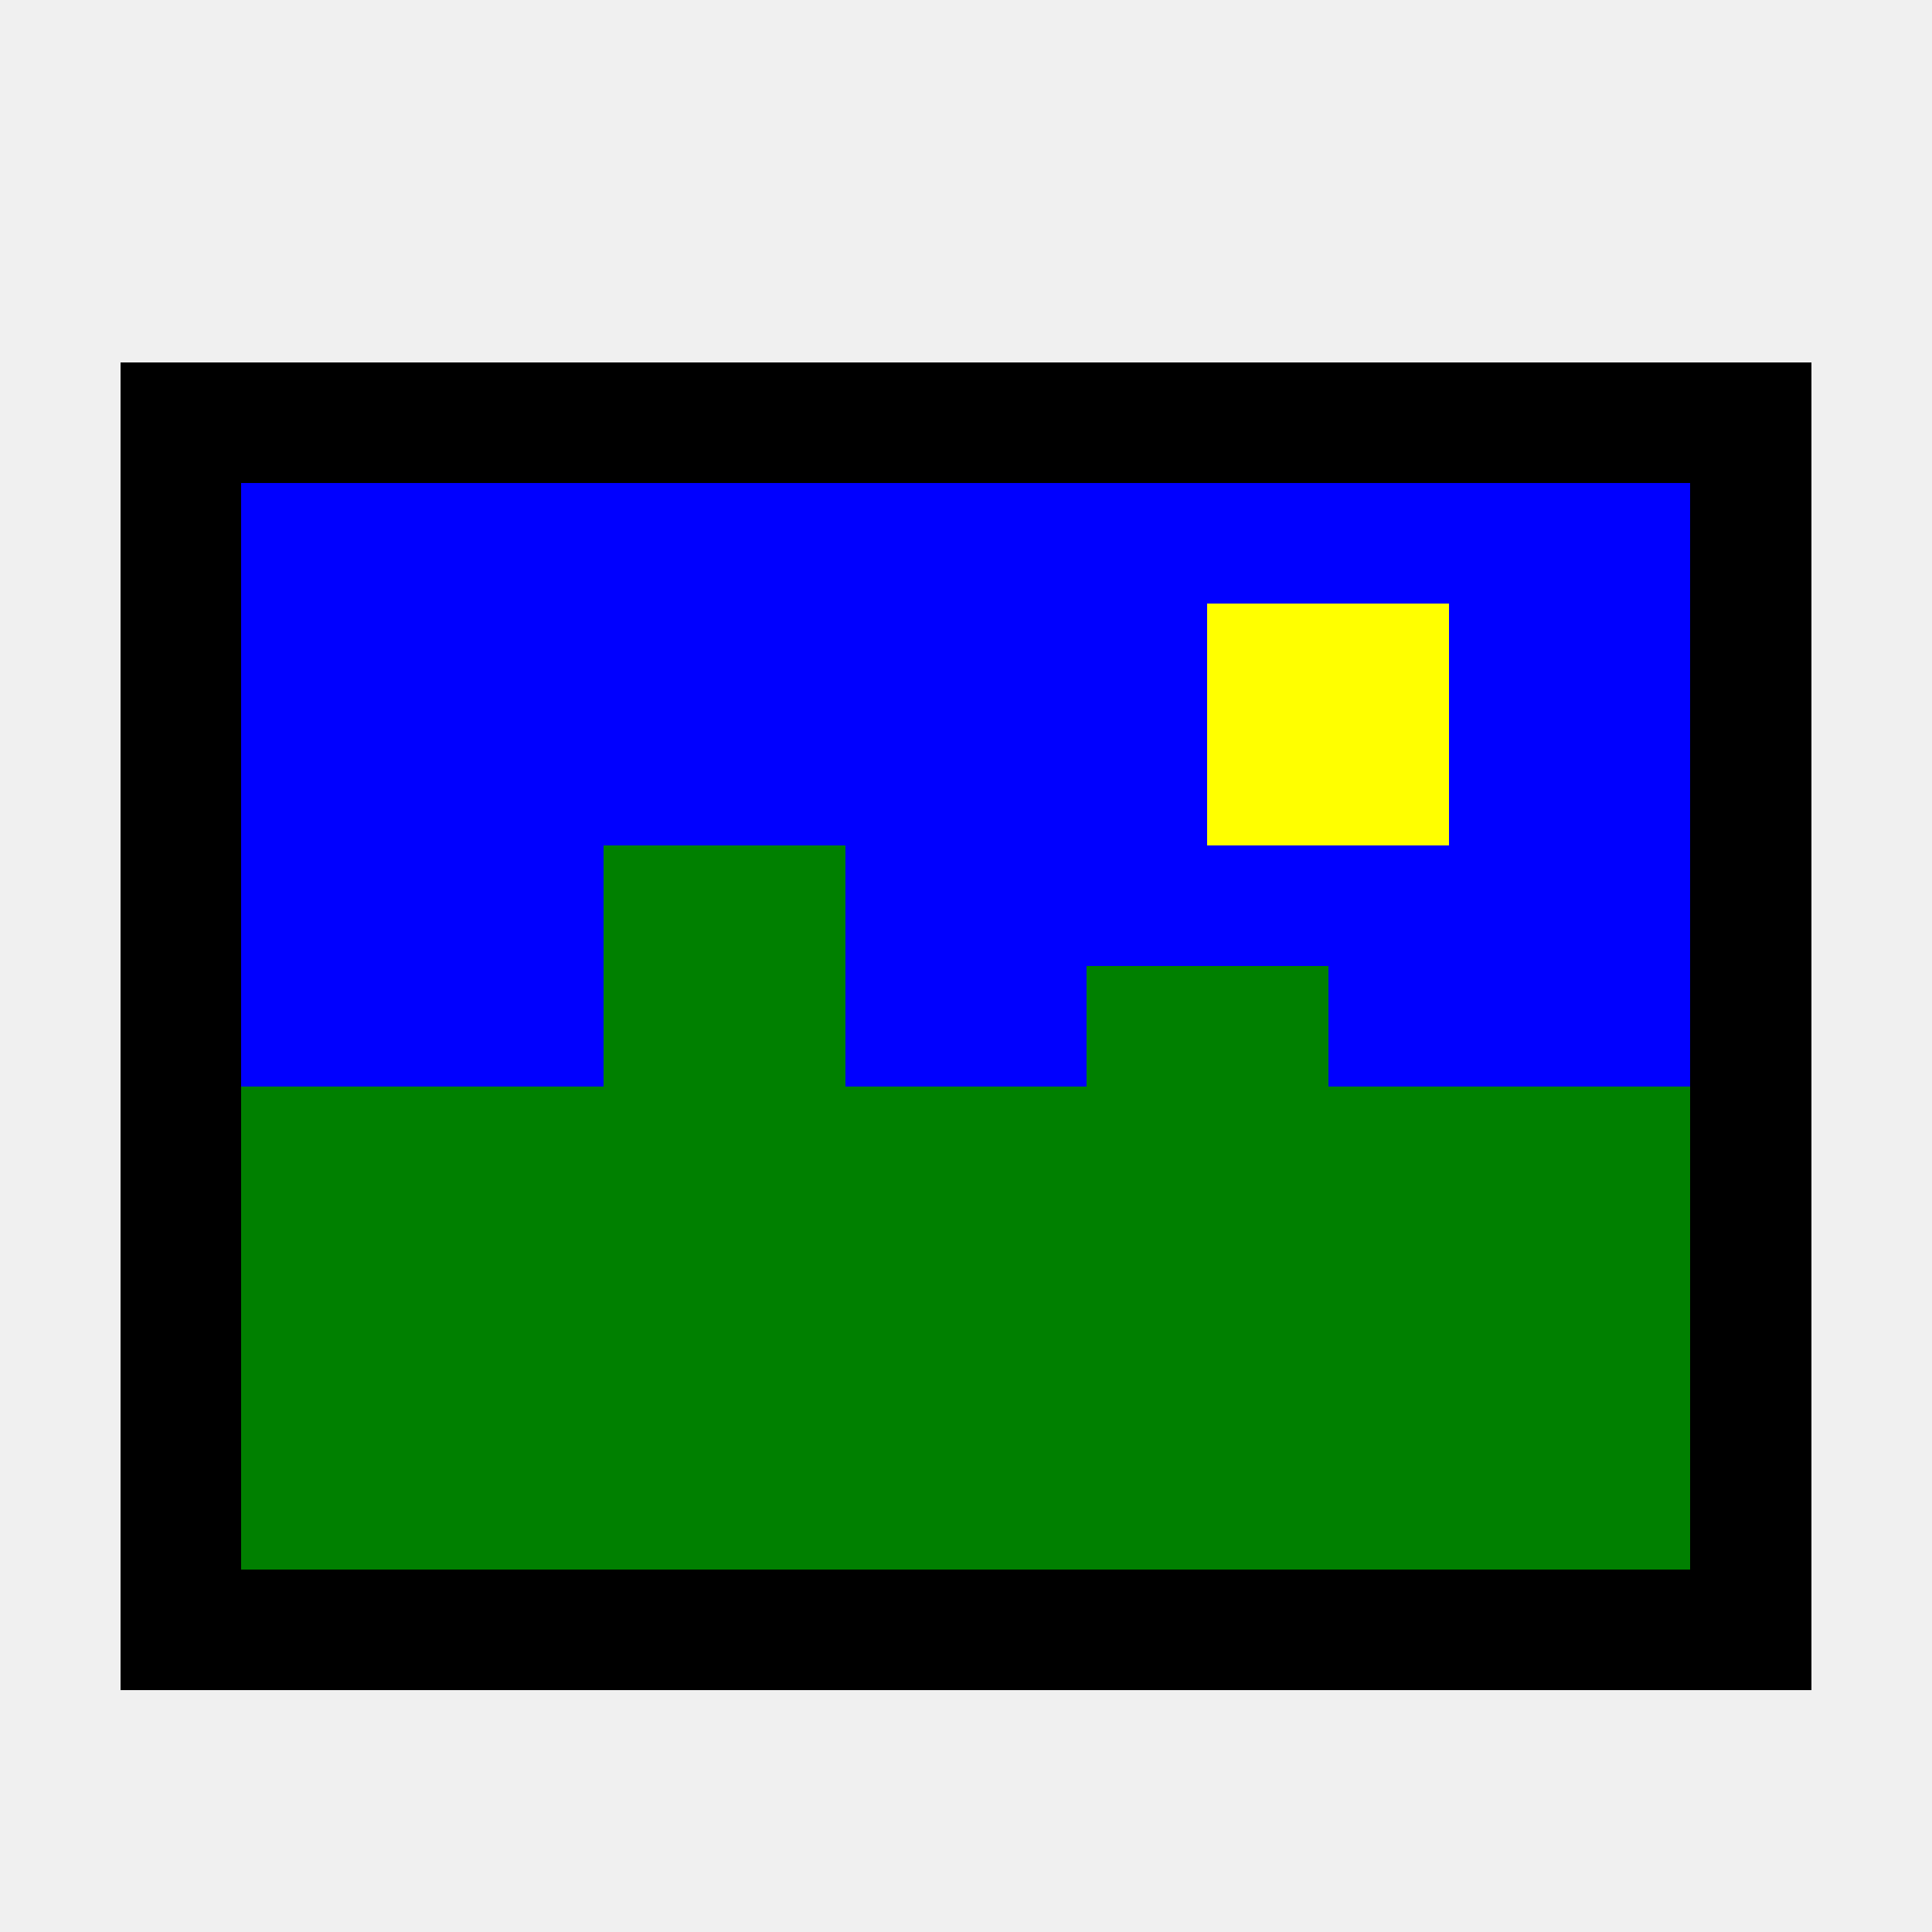
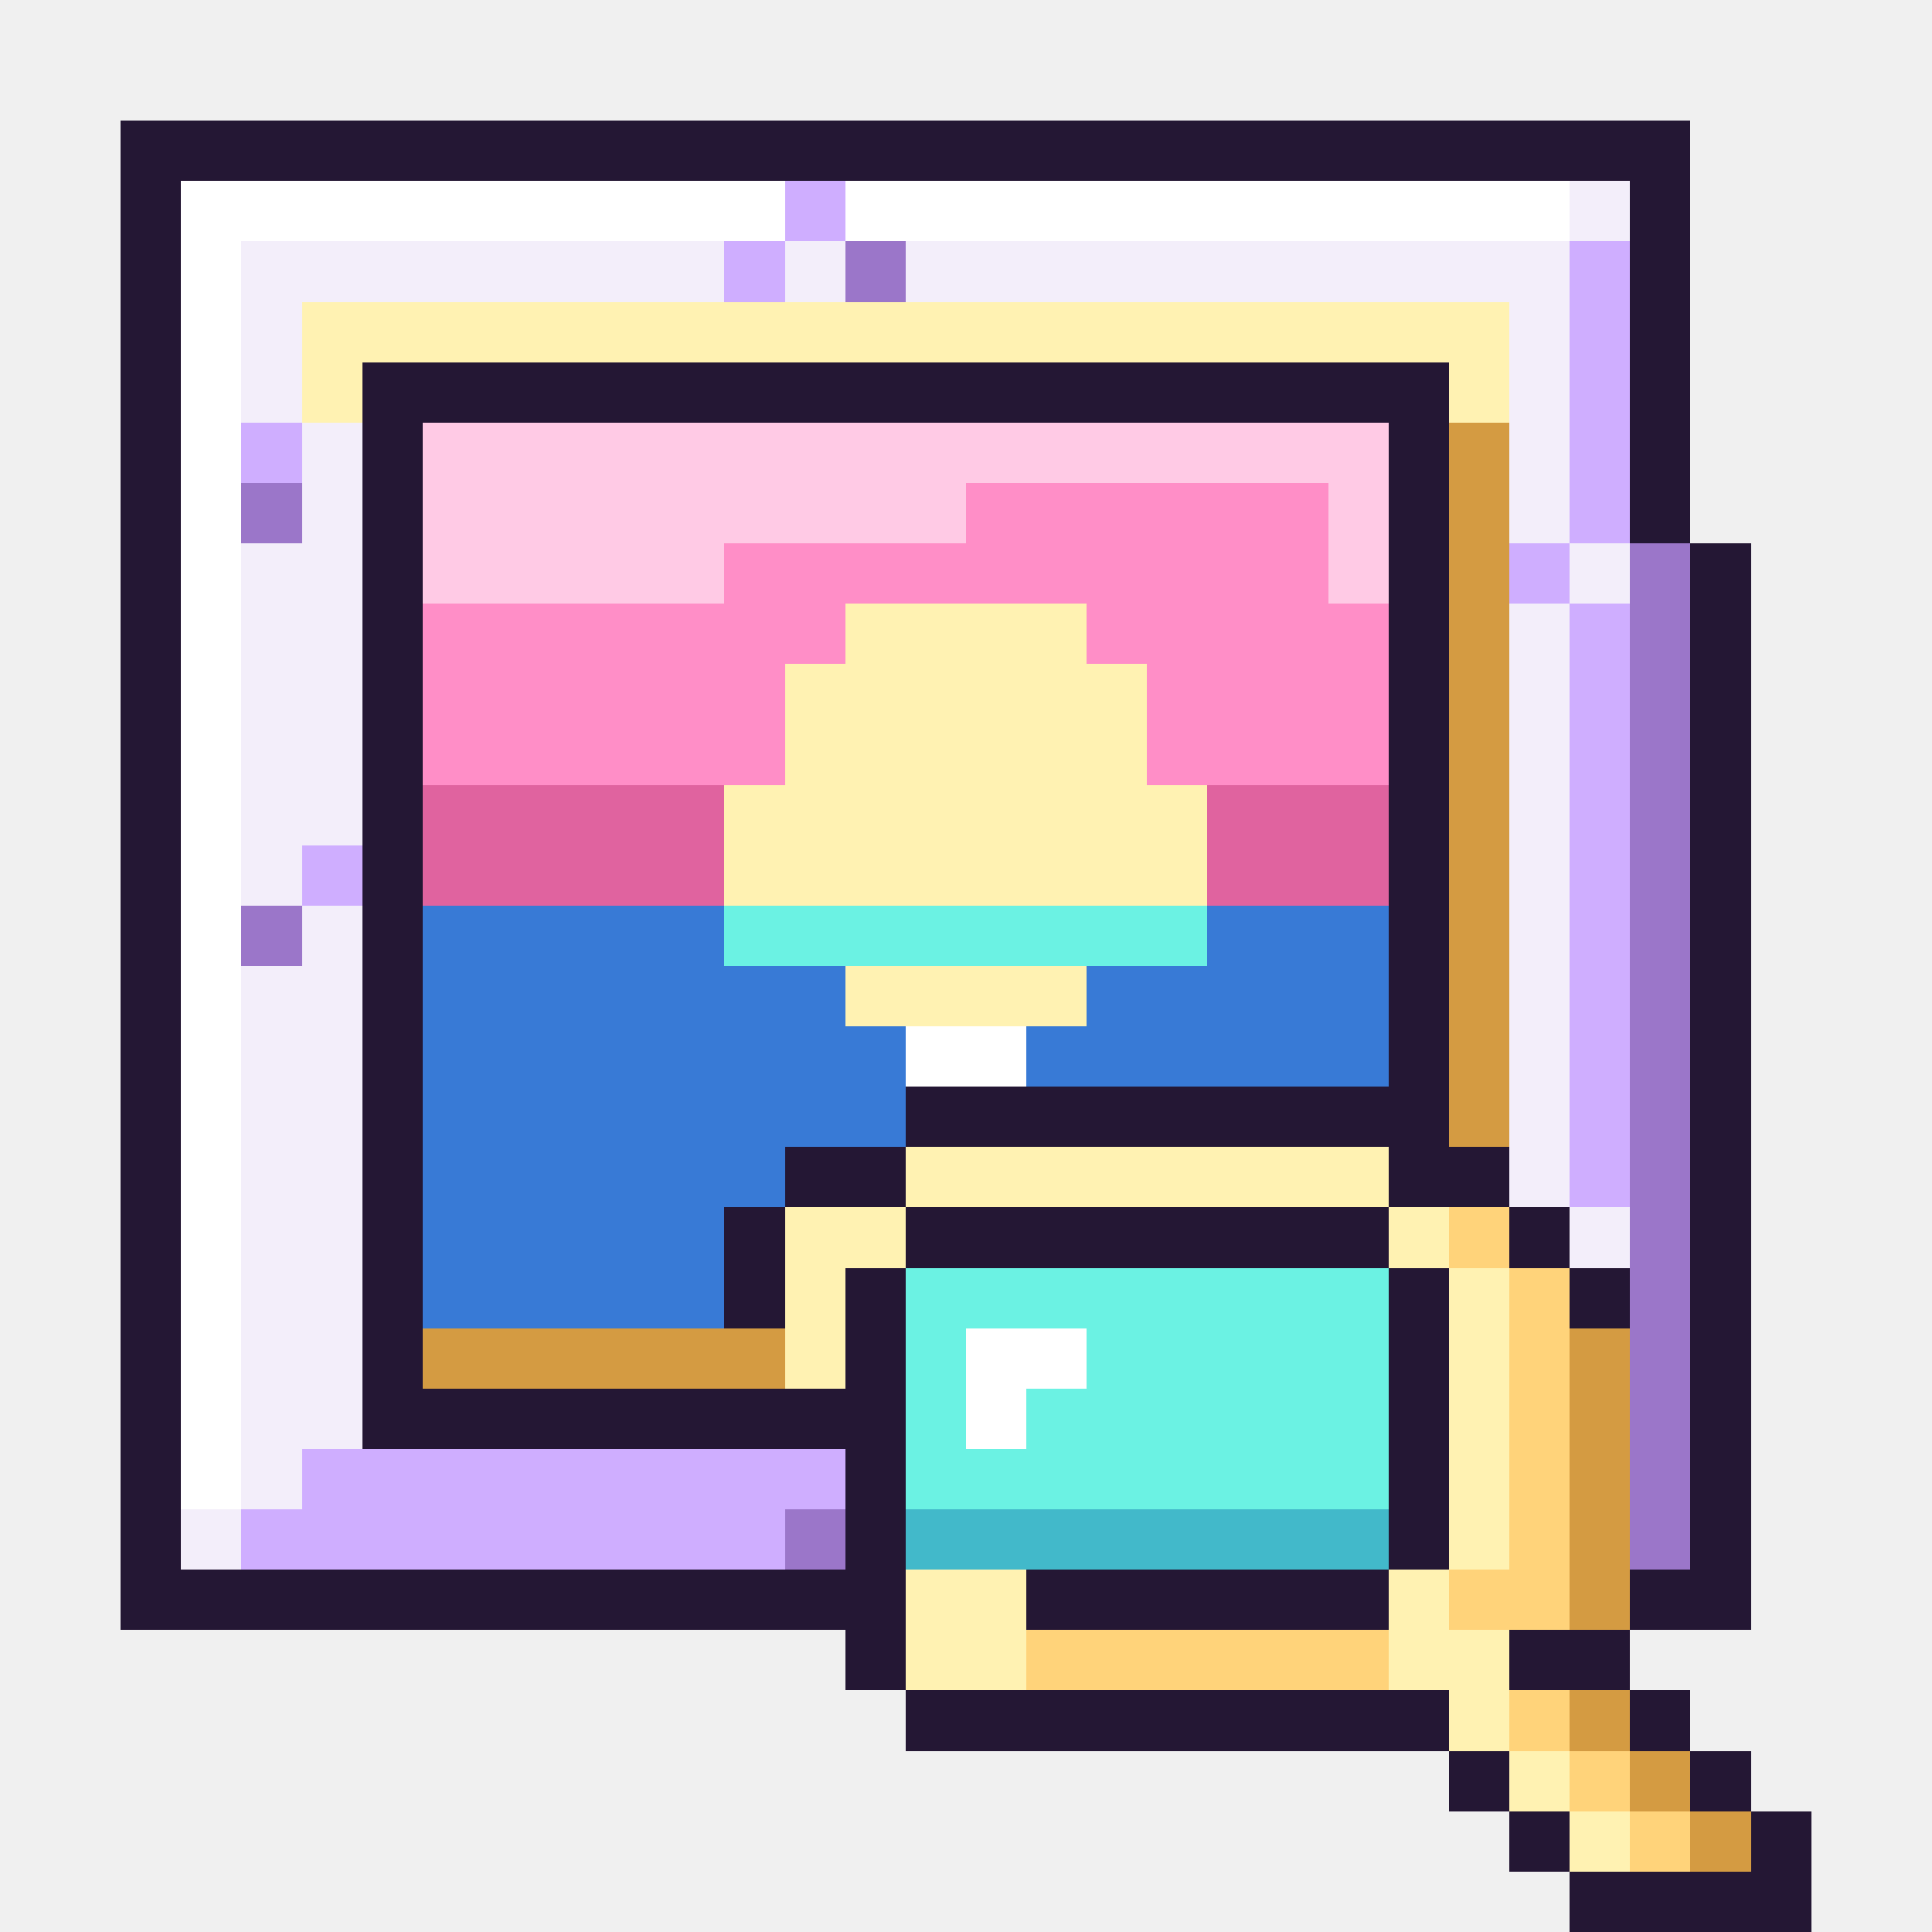
- <svg xmlns="http://www.w3.org/2000/svg" width="16" height="16" viewBox="0 0 16 16" shape-rendering="crispEdges">
-   <path d="M1 3h14v11H1z" />
-   <path fill="#00f" d="M2 4h12v5H2z" />
-   <path fill="#ff0" d="M10 5h2v2h-2z" />
-   <path fill="#008000" d="M2 9h3V7h2v2h2V8h2v1h3v4H2z" />
+ <svg xmlns="http://www.w3.org/2000/svg" width="32" height="32" viewBox="0 0 32 32" shape-rendering="crispEdges">
+   <path fill="#241734" d="M2 2h26v1h-26zM2 3h1v1h-1zM27 3h1v1h-1zM2 4h1v1h-1zM27 4h1v1h-1zM2 5h1v1h-1zM27 5h1v1h-1zM2 6h1v1h-1zM6 6h18v1h-18zM27 6h1v1h-1zM2 7h1v1h-1zM6 7h1v1h-1zM23 7h1v1h-1zM27 7h1v1h-1zM2 8h1v1h-1zM6 8h1v1h-1zM23 8h1v1h-1zM27 8h1v1h-1zM2 9h1v1h-1zM6 9h1v1h-1zM23 9h1v1h-1zM28 9h1v1h-1zM2 10h1v1h-1zM6 10h1v1h-1zM23 10h1v1h-1zM28 10h1v1h-1zM2 11h1v1h-1zM6 11h1v1h-1zM23 11h1v1h-1zM28 11h1v1h-1zM2 12h1v1h-1zM6 12h1v1h-1zM23 12h1v1h-1zM28 12h1v1h-1zM2 13h1v1h-1zM6 13h1v1h-1zM23 13h1v1h-1zM28 13h1v1h-1zM2 14h1v1h-1zM6 14h1v1h-1zM23 14h1v1h-1zM28 14h1v1h-1zM2 15h1v1h-1zM6 15h1v1h-1zM23 15h1v1h-1zM28 15h1v1h-1zM2 16h1v1h-1zM6 16h1v1h-1zM23 16h1v1h-1zM28 16h1v1h-1zM2 17h1v1h-1zM6 17h1v1h-1zM23 17h1v1h-1zM28 17h1v1h-1zM2 18h1v1h-1zM6 18h1v1h-1zM15 18h9v1h-9zM28 18h1v1h-1zM2 19h1v1h-1zM6 19h1v1h-1zM13 19h2v1h-2zM23 19h2v1h-2zM28 19h1v1h-1zM2 20h1v1h-1zM6 20h1v1h-1zM12 20h1v1h-1zM15 20h8v1h-8zM25 20h1v1h-1zM28 20h1v1h-1zM2 21h1v1h-1zM6 21h1v1h-1zM12 21h1v1h-1zM14 21h1v1h-1zM23 21h1v1h-1zM26 21h1v1h-1zM28 21h1v1h-1zM2 22h1v1h-1zM6 22h1v1h-1zM14 22h1v1h-1zM23 22h1v1h-1zM28 22h1v1h-1zM2 23h1v1h-1zM6 23h9v1h-9zM23 23h1v1h-1zM28 23h1v1h-1zM2 24h1v1h-1zM14 24h1v1h-1zM23 24h1v1h-1zM28 24h1v1h-1zM2 25h1v1h-1zM14 25h1v1h-1zM23 25h1v1h-1zM28 25h1v1h-1zM2 26h13v1h-13zM17 26h6v1h-6zM27 26h2v1h-2zM14 27h1v1h-1zM25 27h2v1h-2zM15 28h9v1h-9zM27 28h1v1h-1zM24 29h1v1h-1zM28 29h1v1h-1zM25 30h1v1h-1zM29 30h1v1h-1zM26 31h4v1h-4z" />
+   <path fill="#fff" d="M3 3h10v1h-10zM14 3h12v1h-12zM3 4h1v1h-1zM3 5h1v1h-1zM3 6h1v1h-1zM3 7h1v1h-1zM3 8h1v1h-1zM3 9h1v1h-1zM3 10h1v1h-1zM3 11h1v1h-1zM3 12h1v1h-1zM3 13h1v1h-1zM3 14h1v1h-1zM3 15h1v1h-1zM3 16h1v1h-1zM3 17h1v1h-1zM15 17h2v1h-2zM3 18h1v1h-1zM3 19h1v1h-1zM3 20h1v1h-1zM3 21h1v1h-1zM3 22h1v1h-1zM16 22h2v1h-2zM3 23h1v1h-1zM16 23h1v1h-1zM3 24h1v1h-1z" />
+   <path fill="#f3eefa" d="M26 3h1v1h-1zM4 4h8v1h-8zM13 4h1v1h-1zM15 4h11v1h-11zM4 5h1v1h-1zM25 5h1v1h-1zM4 6h1v1h-1zM25 6h1v1h-1zM5 7h1v1h-1zM25 7h1v1h-1zM5 8h1v1h-1zM25 8h1v1h-1zM4 9h2v1h-2zM26 9h1v1h-1zM4 10h2v1h-2zM25 10h1v1h-1zM4 11h2v1h-2zM25 11h1v1h-1zM4 12h2v1h-2zM25 12h1v1h-1zM4 13h2v1h-2zM25 13h1v1h-1zM4 14h1v1h-1zM25 14h1v1h-1zM5 15h1v1h-1zM25 15h1v1h-1zM4 16h2v1h-2zM25 16h1v1h-1zM4 17h2v1h-2zM25 17h1v1h-1zM4 18h2v1h-2zM25 18h1v1h-1zM4 19h2v1h-2zM25 19h1v1h-1zM4 20h2v1h-2zM26 20h1v1h-1zM4 21h2v1h-2zM4 22h2v1h-2zM4 23h2v1h-2zM4 24h1v1h-1zM3 25h1v1h-1z" />
+   <path fill="#cfaeff" d="M13 3h1v1h-1zM12 4h1v1h-1zM26 4h1v1h-1zM26 5h1v1h-1zM26 6h1v1h-1zM4 7h1v1h-1zM26 7h1v1h-1zM26 8h1v1h-1zM25 9h1v1h-1zM26 10h1v1h-1zM26 11h1v1h-1zM26 12h1v1h-1zM26 13h1v1h-1zM5 14h1v1h-1zM26 14h1v1h-1zM26 15h1v1h-1zM26 16h1v1h-1zM26 17h1v1h-1zM26 18h1v1h-1zM26 19h1v1h-1zM5 24h9v1h-9zM4 25h9v1h-9z" />
+   <path fill="#9b76c9" d="M14 4h1v1h-1zM4 8h1v1h-1zM27 9h1v1h-1zM27 10h1v1h-1zM27 11h1v1h-1zM27 12h1v1h-1zM27 13h1v1h-1zM27 14h1v1h-1zM4 15h1v1h-1zM27 15h1v1h-1zM27 16h1v1h-1zM27 17h1v1h-1zM27 18h1v1h-1zM27 19h1v1h-1zM27 20h1v1h-1zM27 21h1v1h-1zM27 22h1v1h-1zM27 23h1v1h-1zM27 24h1v1h-1zM13 25h1v1h-1zM27 25h1v1h-1z" />
+   <path fill="#fff2b2" d="M5 5h20v1h-20zM5 6h1v1h-1zM24 6h1v1h-1zM14 10h4v1h-4zM13 11h6v1h-6zM13 12h6v1h-6zM12 13h8v1h-8zM12 14h8v1h-8zM14 16h4v1h-4zM15 19h8v1h-8zM13 20h2v1h-2zM23 20h1v1h-1zM13 21h1v1h-1zM24 21h1v1h-1zM13 22h1v1h-1zM24 22h1v1h-1zM24 23h1v1h-1zM24 24h1v1h-1zM24 25h1v1h-1zM15 26h2v1h-2zM23 26h1v1h-1zM15 27h2v1h-2zM23 27h2v1h-2zM24 28h1v1h-1zM25 29h1v1h-1zM26 30h1v1h-1z" />
+   <path fill="#ffd37a" d="M24 20h1v1h-1zM25 21h1v1h-1zM25 22h1v1h-1zM25 23h1v1h-1zM25 24h1v1h-1zM25 25h1v1h-1zM24 26h2v1h-2zM17 27h6v1h-6zM25 28h1v1h-1zM26 29h1v1h-1zM27 30h1v1h-1z" />
+   <path fill="#d49b42" d="M24 7h1v1h-1zM24 8h1v1h-1zM24 9h1v1h-1zM24 10h1v1h-1zM24 11h1v1h-1zM24 12h1v1h-1zM24 13h1v1h-1zM24 14h1v1h-1zM24 15h1v1h-1zM24 16h1v1h-1zM24 17h1v1h-1zM24 18h1v1h-1zM7 22h6v1h-6zM26 22h1v1h-1zM26 23h1v1h-1zM26 24h1v1h-1zM26 25h1v1h-1zM26 26h1v1h-1zM26 28h1v1h-1zM27 29h1v1h-1zM28 30h1v1h-1z" />
+   <path fill="#ffcae5" d="M7 7h16v1h-16zM7 8h9v1h-9zM22 8h1v1h-1zM7 9h5v1h-5zM22 9h1v1h-1z" />
+   <path fill="#ff8ec7" d="M16 8h6v1h-6zM12 9h10v1h-10zM7 10h7v1h-7zM18 10h5v1h-5zM7 11h6v1h-6zM19 11h4v1h-4zM7 12h6v1h-6zM19 12h4v1h-4z" />
+   <path fill="#e0639f" d="M7 13h5v1h-5zM20 13h3v1h-3zM7 14h5v1h-5zM20 14h3v1h-3z" />
+   <path fill="#6bf2e3" d="M12 15h8v1h-8zM15 21h8v1h-8zM15 22h1v1h-1zM18 22h5v1h-5zM15 23h1v1h-1zM17 23h6v1h-6zM15 24h8v1h-8z" />
+   <path fill="#42b9ca" d="M15 25h8v1h-8z" />
+   <path fill="#387ad6" d="M7 15h5v1h-5zM20 15h3v1h-3zM7 16h7v1h-7zM18 16h5v1h-5zM7 17h8v1h-8zM17 17h6v1h-6zM7 18h8v1h-8zM7 19h6v1h-6zM7 20h5v1h-5zM7 21h5v1h-5z" />
</svg>
